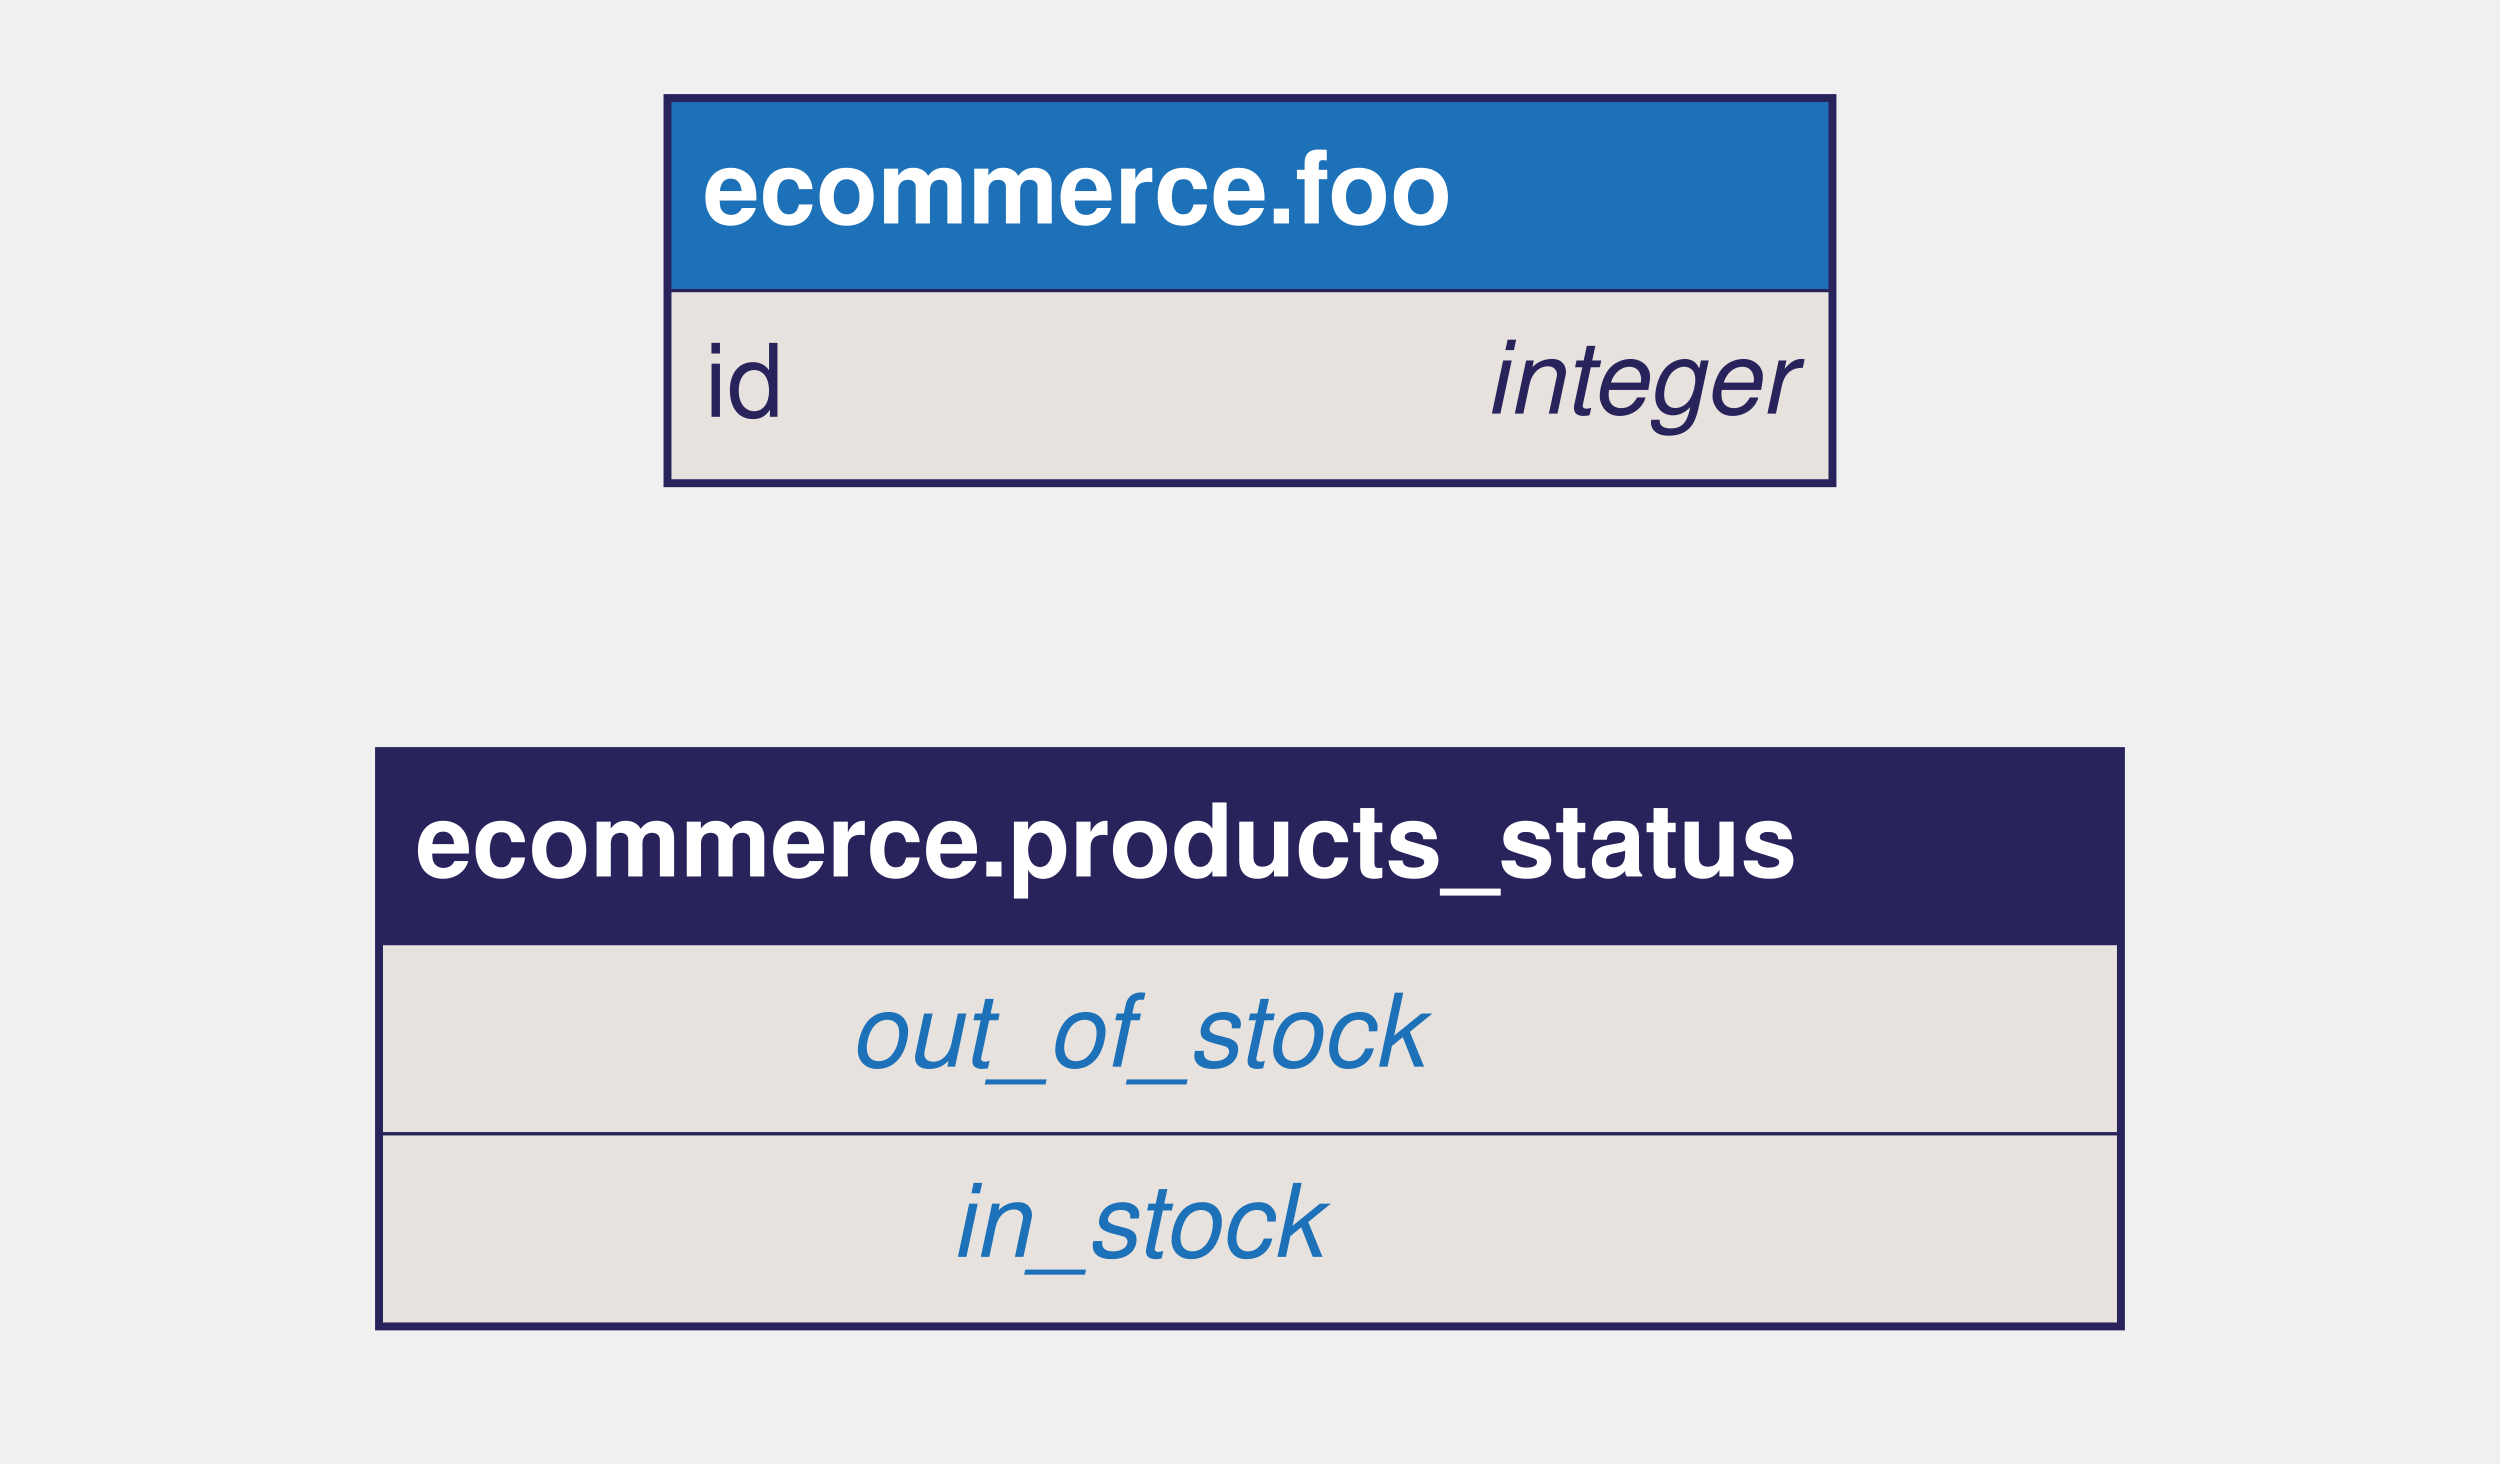
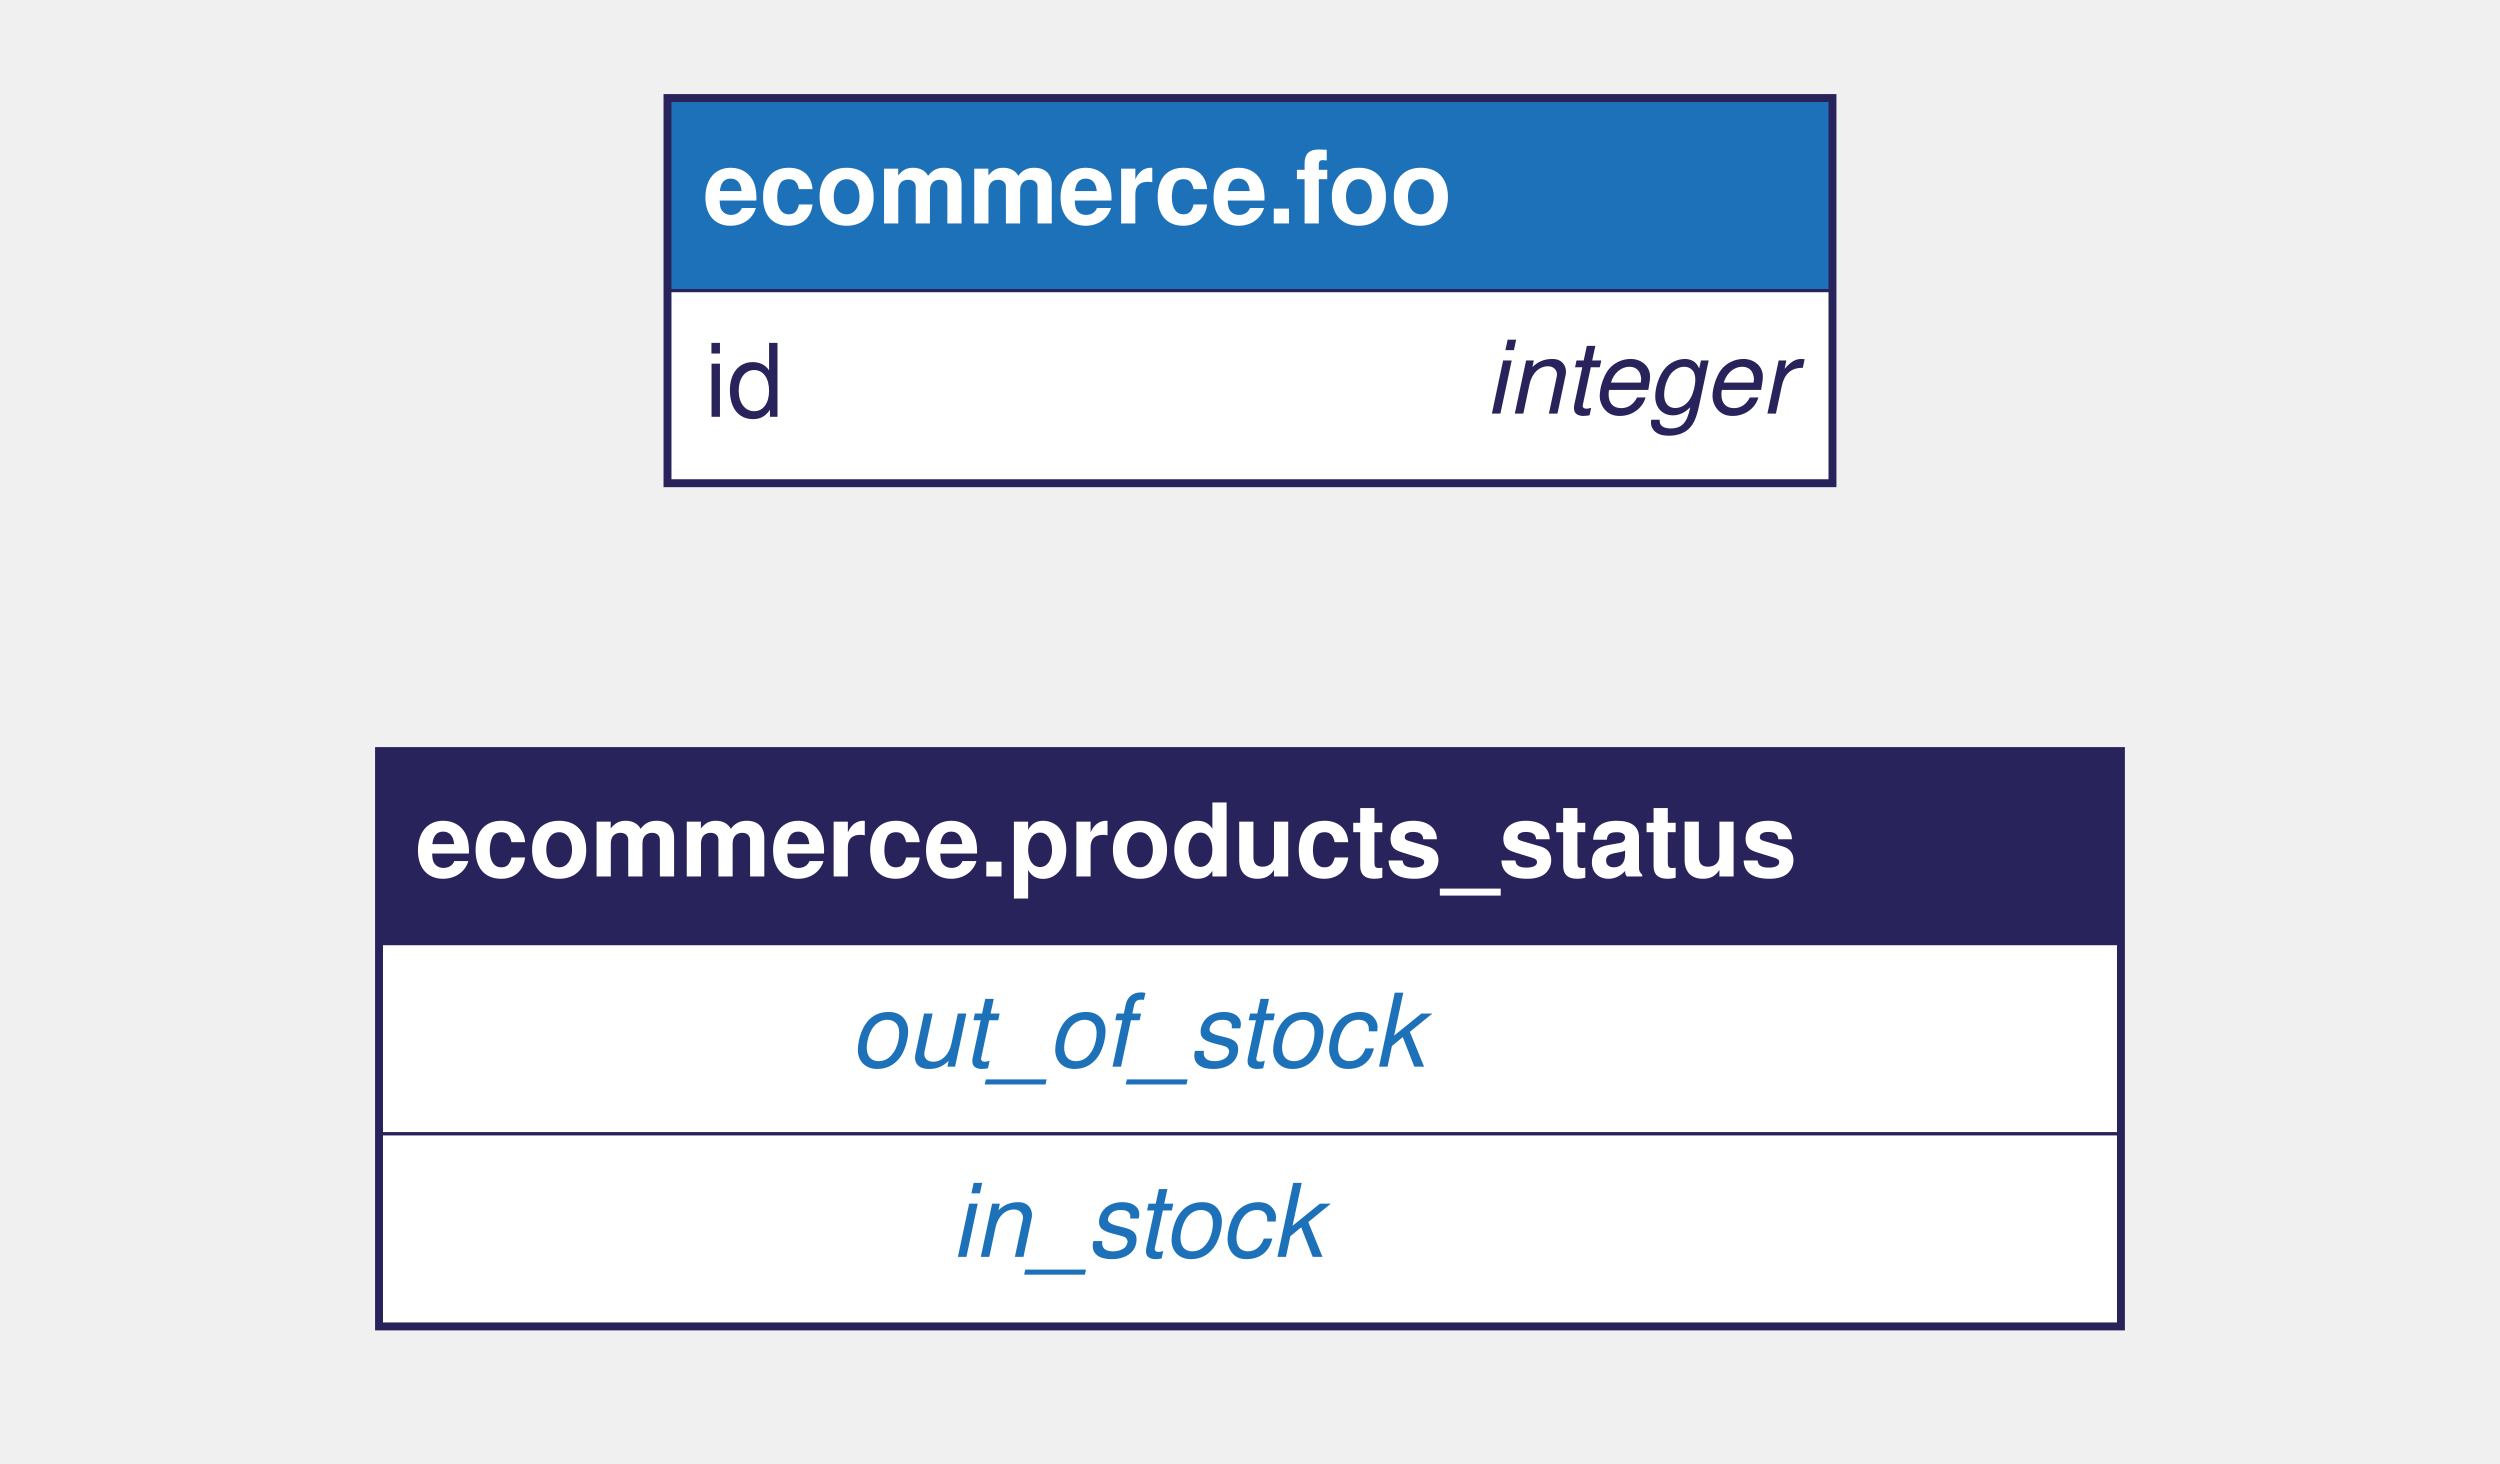
<svg xmlns="http://www.w3.org/2000/svg" width="789pt" height="462pt" viewBox="0.00 0.00 788.65 461.79">
  <g id="graph0" class="graph" transform="scale(1 1) rotate(0) translate(4 457.79)">
    <g id="ecommerce.products_status" class="node">
      <ellipse fill="none" stroke="black" stroke-width="0" cx="390.32" cy="-130.11" rx="390.15" ry="130.22" />
      <polygon fill="#29235c" stroke="transparent" points="116.32,-160.11 116.32,-220.11 664.32,-220.11 664.32,-160.11 116.32,-160.11" />
      <polygon fill="none" stroke="#29235c" points="116.32,-160.11 116.32,-220.11 664.32,-220.11 664.32,-160.11 116.32,-160.11" />
      <text text-anchor="start" x="127.14" y="-181.31" font-family="Helvetica,sans-Serif" font-weight="bold" font-size="32.00" fill="#ffffff">       ecommerce.products_status       </text>
-       <polygon fill="#e7e2dd" stroke="transparent" points="116.32,-100.11 116.32,-160.11 664.32,-160.11 664.32,-100.11 116.32,-100.11" />
+       <polygon fill="#ffffff" stroke="transparent" points="116.32,-100.11 116.32,-160.11 664.32,-160.11 664.32,-100.11 116.32,-100.11" />
      <polygon fill="none" stroke="#29235c" points="116.32,-100.11 116.32,-160.11 664.32,-160.11 664.32,-100.11 116.32,-100.11" />
      <text text-anchor="start" x="264.05" y="-121.31" font-family="Helvetica,sans-Serif" font-style="italic" font-size="32.00" fill="#1d71b8">    out_of_stock    </text>
-       <polygon fill="#e7e2dd" stroke="transparent" points="116.32,-40.11 116.32,-100.11 664.32,-100.11 664.32,-40.11 116.32,-40.11" />
+       <polygon fill="#ffffff" stroke="transparent" points="116.32,-40.11 116.32,-100.11 664.32,-100.11 664.32,-40.11 116.32,-40.11" />
      <polygon fill="none" stroke="#29235c" points="116.32,-40.11 116.32,-100.11 664.32,-100.11 664.32,-40.11 116.32,-40.11" />
      <text text-anchor="start" x="296.07" y="-61.31" font-family="Helvetica,sans-Serif" font-style="italic" font-size="32.00" fill="#1d71b8">    in_stock    </text>
      <polygon fill="none" stroke="#29235c" stroke-width="2" points="115.32,-39.11 115.32,-221.11 665.32,-221.11 665.32,-39.11 115.32,-39.11" />
    </g>
    <g id="ecommerce.foo" class="node">
      <ellipse fill="none" stroke="black" stroke-width="0" cx="390.32" cy="-366.11" rx="261.76" ry="87.86" />
      <polygon fill="#1d71b8" stroke="transparent" points="207.32,-366.11 207.32,-426.11 573.32,-426.11 573.32,-366.11 207.32,-366.11" />
      <polygon fill="none" stroke="#29235c" points="207.32,-366.11 207.32,-426.11 573.32,-426.11 573.32,-366.11 207.32,-366.11" />
      <text text-anchor="start" x="217.83" y="-387.31" font-family="Helvetica,sans-Serif" font-weight="bold" font-size="32.00" fill="#ffffff">       ecommerce.foo       </text>
-       <polygon fill="#e7e2dd" stroke="transparent" points="207.32,-306.11 207.32,-366.11 573.32,-366.11 573.32,-306.11 207.32,-306.11" />
+       <polygon fill="#ffffff" stroke="transparent" points="207.32,-306.11 207.32,-366.11 573.32,-366.11 573.32,-306.11 207.32,-306.11" />
      <polygon fill="none" stroke="#29235c" points="207.32,-306.11 207.32,-366.11 573.32,-366.11 573.32,-306.11 207.32,-306.11" />
      <text text-anchor="start" x="218.32" y="-326.31" font-family="Helvetica,sans-Serif" font-size="32.00" fill="#29235c">id    </text>
      <text text-anchor="start" x="464.52" y="-327.31" font-family="Helvetica,sans-Serif" font-style="italic" font-size="32.00" fill="#29235c">integer</text>
      <polygon fill="none" stroke="#29235c" stroke-width="2" points="206.32,-305.11 206.32,-427.11 574.32,-427.11 574.32,-305.11 206.32,-305.11" />
    </g>
  </g>
</svg>
